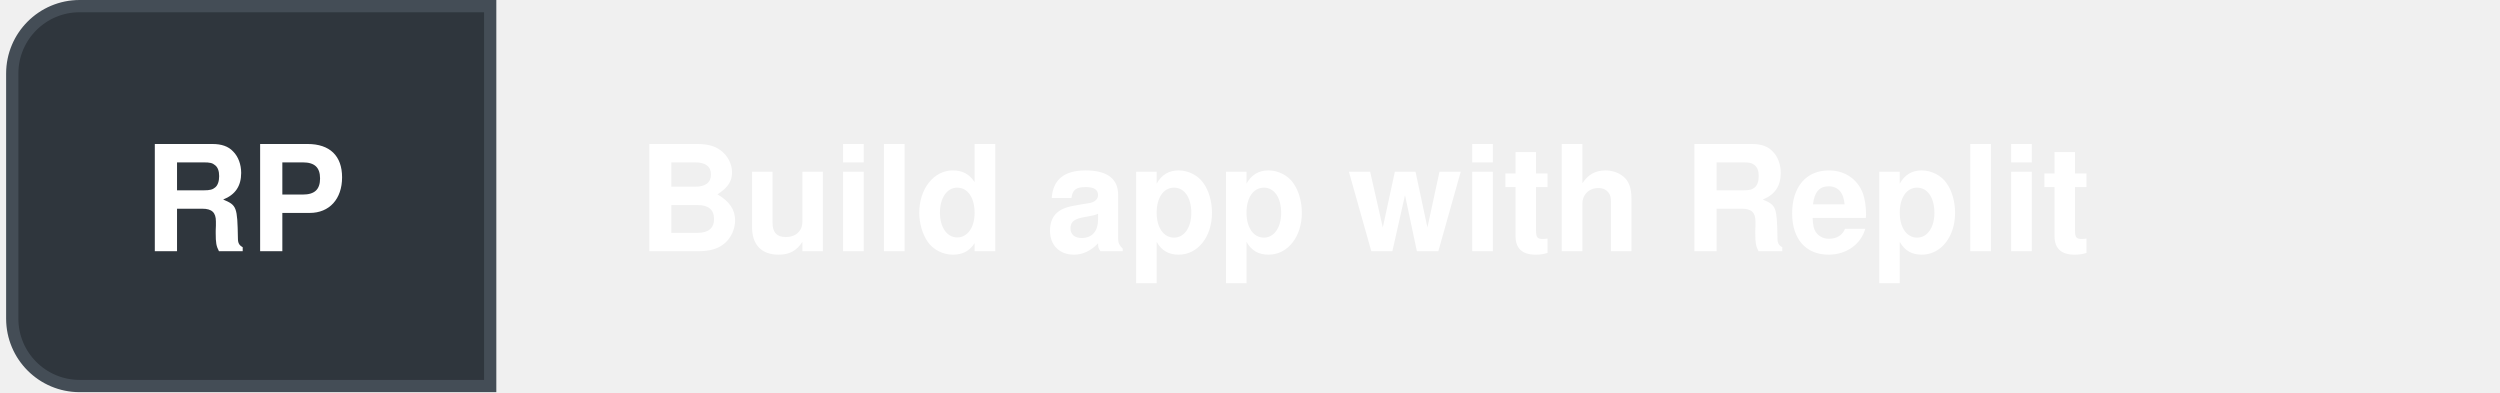
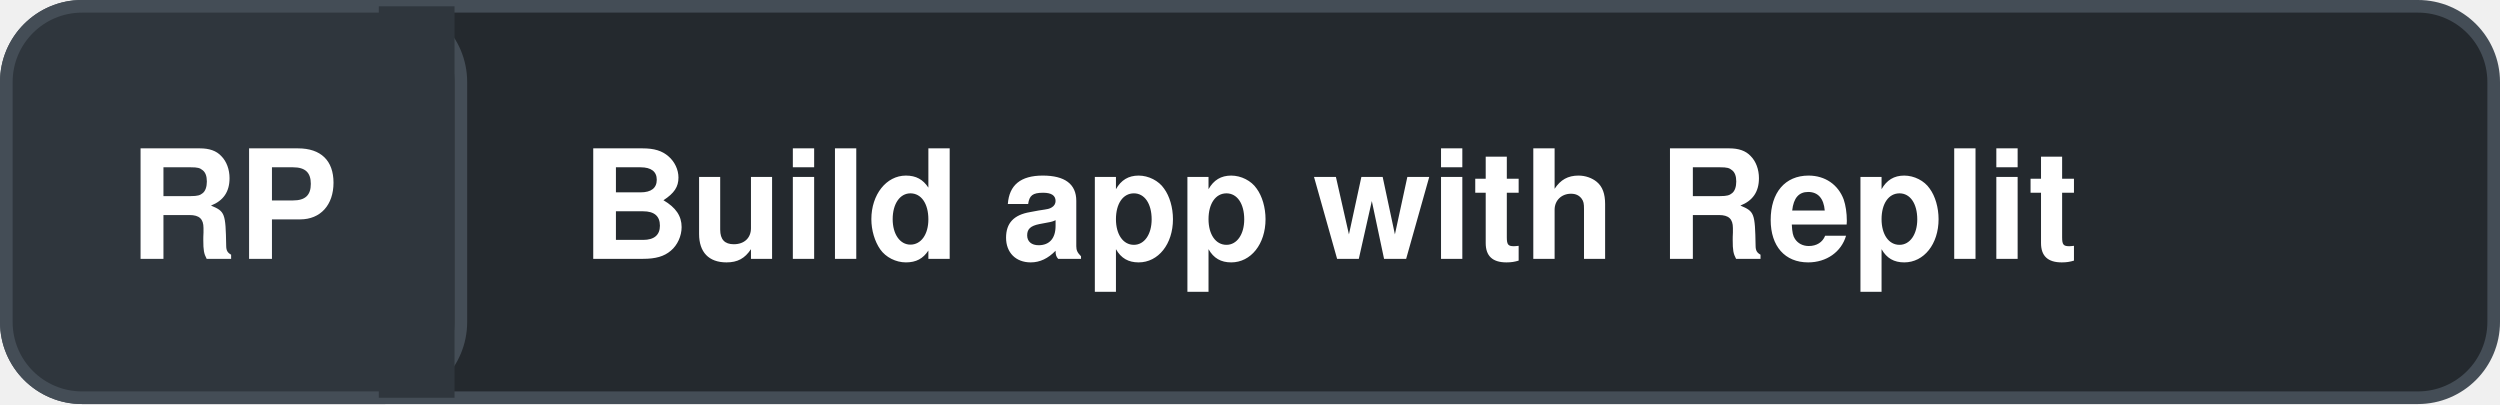
- <svg xmlns="http://www.w3.org/2000/svg" fill="none" height="32" viewBox="0 0 204 32" width="204" role="img" aria-label="Build app with Replit">
-   <path d="m6.5.5h33.5v31h-33.5c-3.038 0-5.5-2.462-5.5-5.5v-20c0-3.038 2.462-5.5 5.5-5.5z" fill="#2f363d" stroke="#444d56" />
-   <text x="20.0" y="20.5" font-family="Helvetica,Arial,sans-serif" font-size="12" font-weight="700" fill="#fff" text-anchor="middle">RP</text>
-   <path d="m40.5h158c3.038 0 5.5 2.462 5.5 5.5v20c0 3.038-2.462 5.5-5.5 5.5h-158z" fill="#24292e" />
-   <text x="52" y="20.5" font-family="-apple-system,Segoe UI,Helvetica,Arial,sans-serif" font-size="12" font-weight="600" fill="#fff">Build app with Replit</text>
+ <svg xmlns="http://www.w3.org/2000/svg" width="198" height="32" viewBox="0 0 198 32" role="img" aria-label="Build app with Replit">
+   <rect x="0.5" y="0.5" width="197" height="31" rx="6" fill="#24292e" stroke="#444d56" />
+   <rect x="0.5" y="0.5" width="36" height="31" rx="6" fill="#2f363d" stroke="#444d56" />
+   <rect x="30" y="0.5" width="6" height="31" fill="#2f363d" />
+   <text x="18.5" y="20.5" font-family="Helvetica,Arial,sans-serif" font-size="12" font-weight="700" fill="#fff" text-anchor="middle">RP</text>
+   <text x="46" y="20.5" font-family="-apple-system,Segoe UI,Helvetica,Arial,sans-serif" font-size="12" font-weight="600" fill="#fff">Build app with Replit</text>
</svg>
